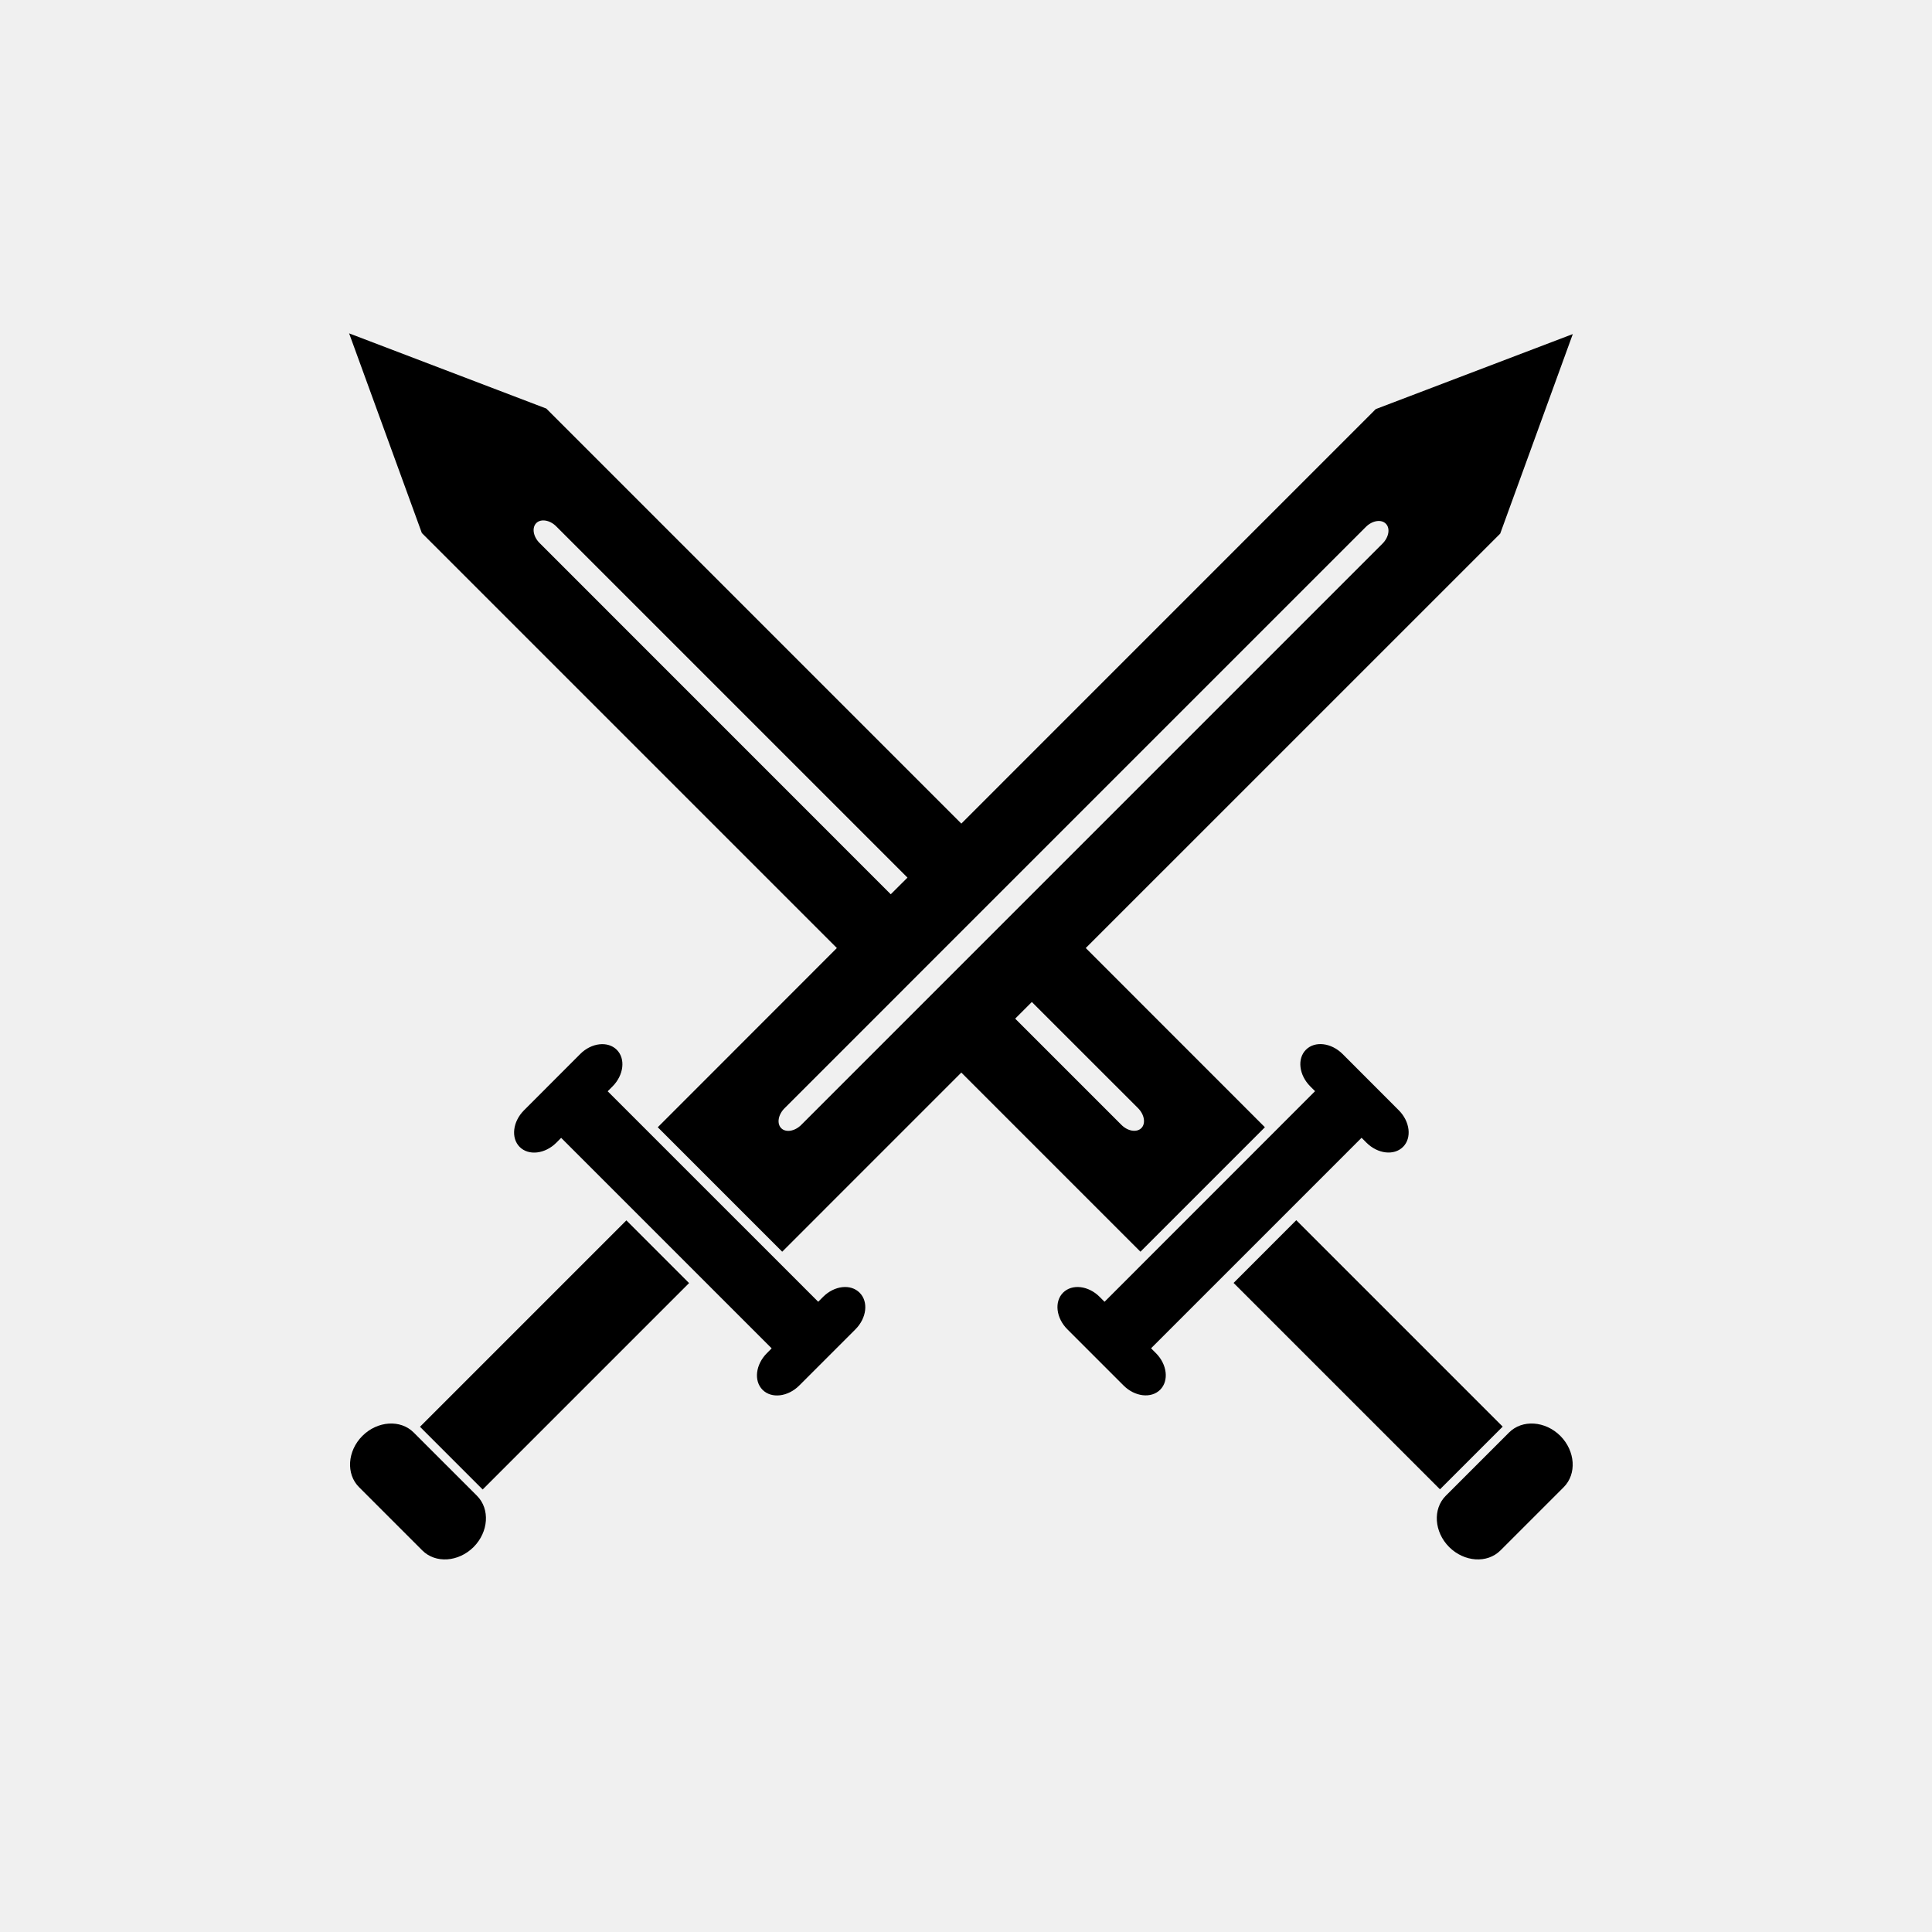
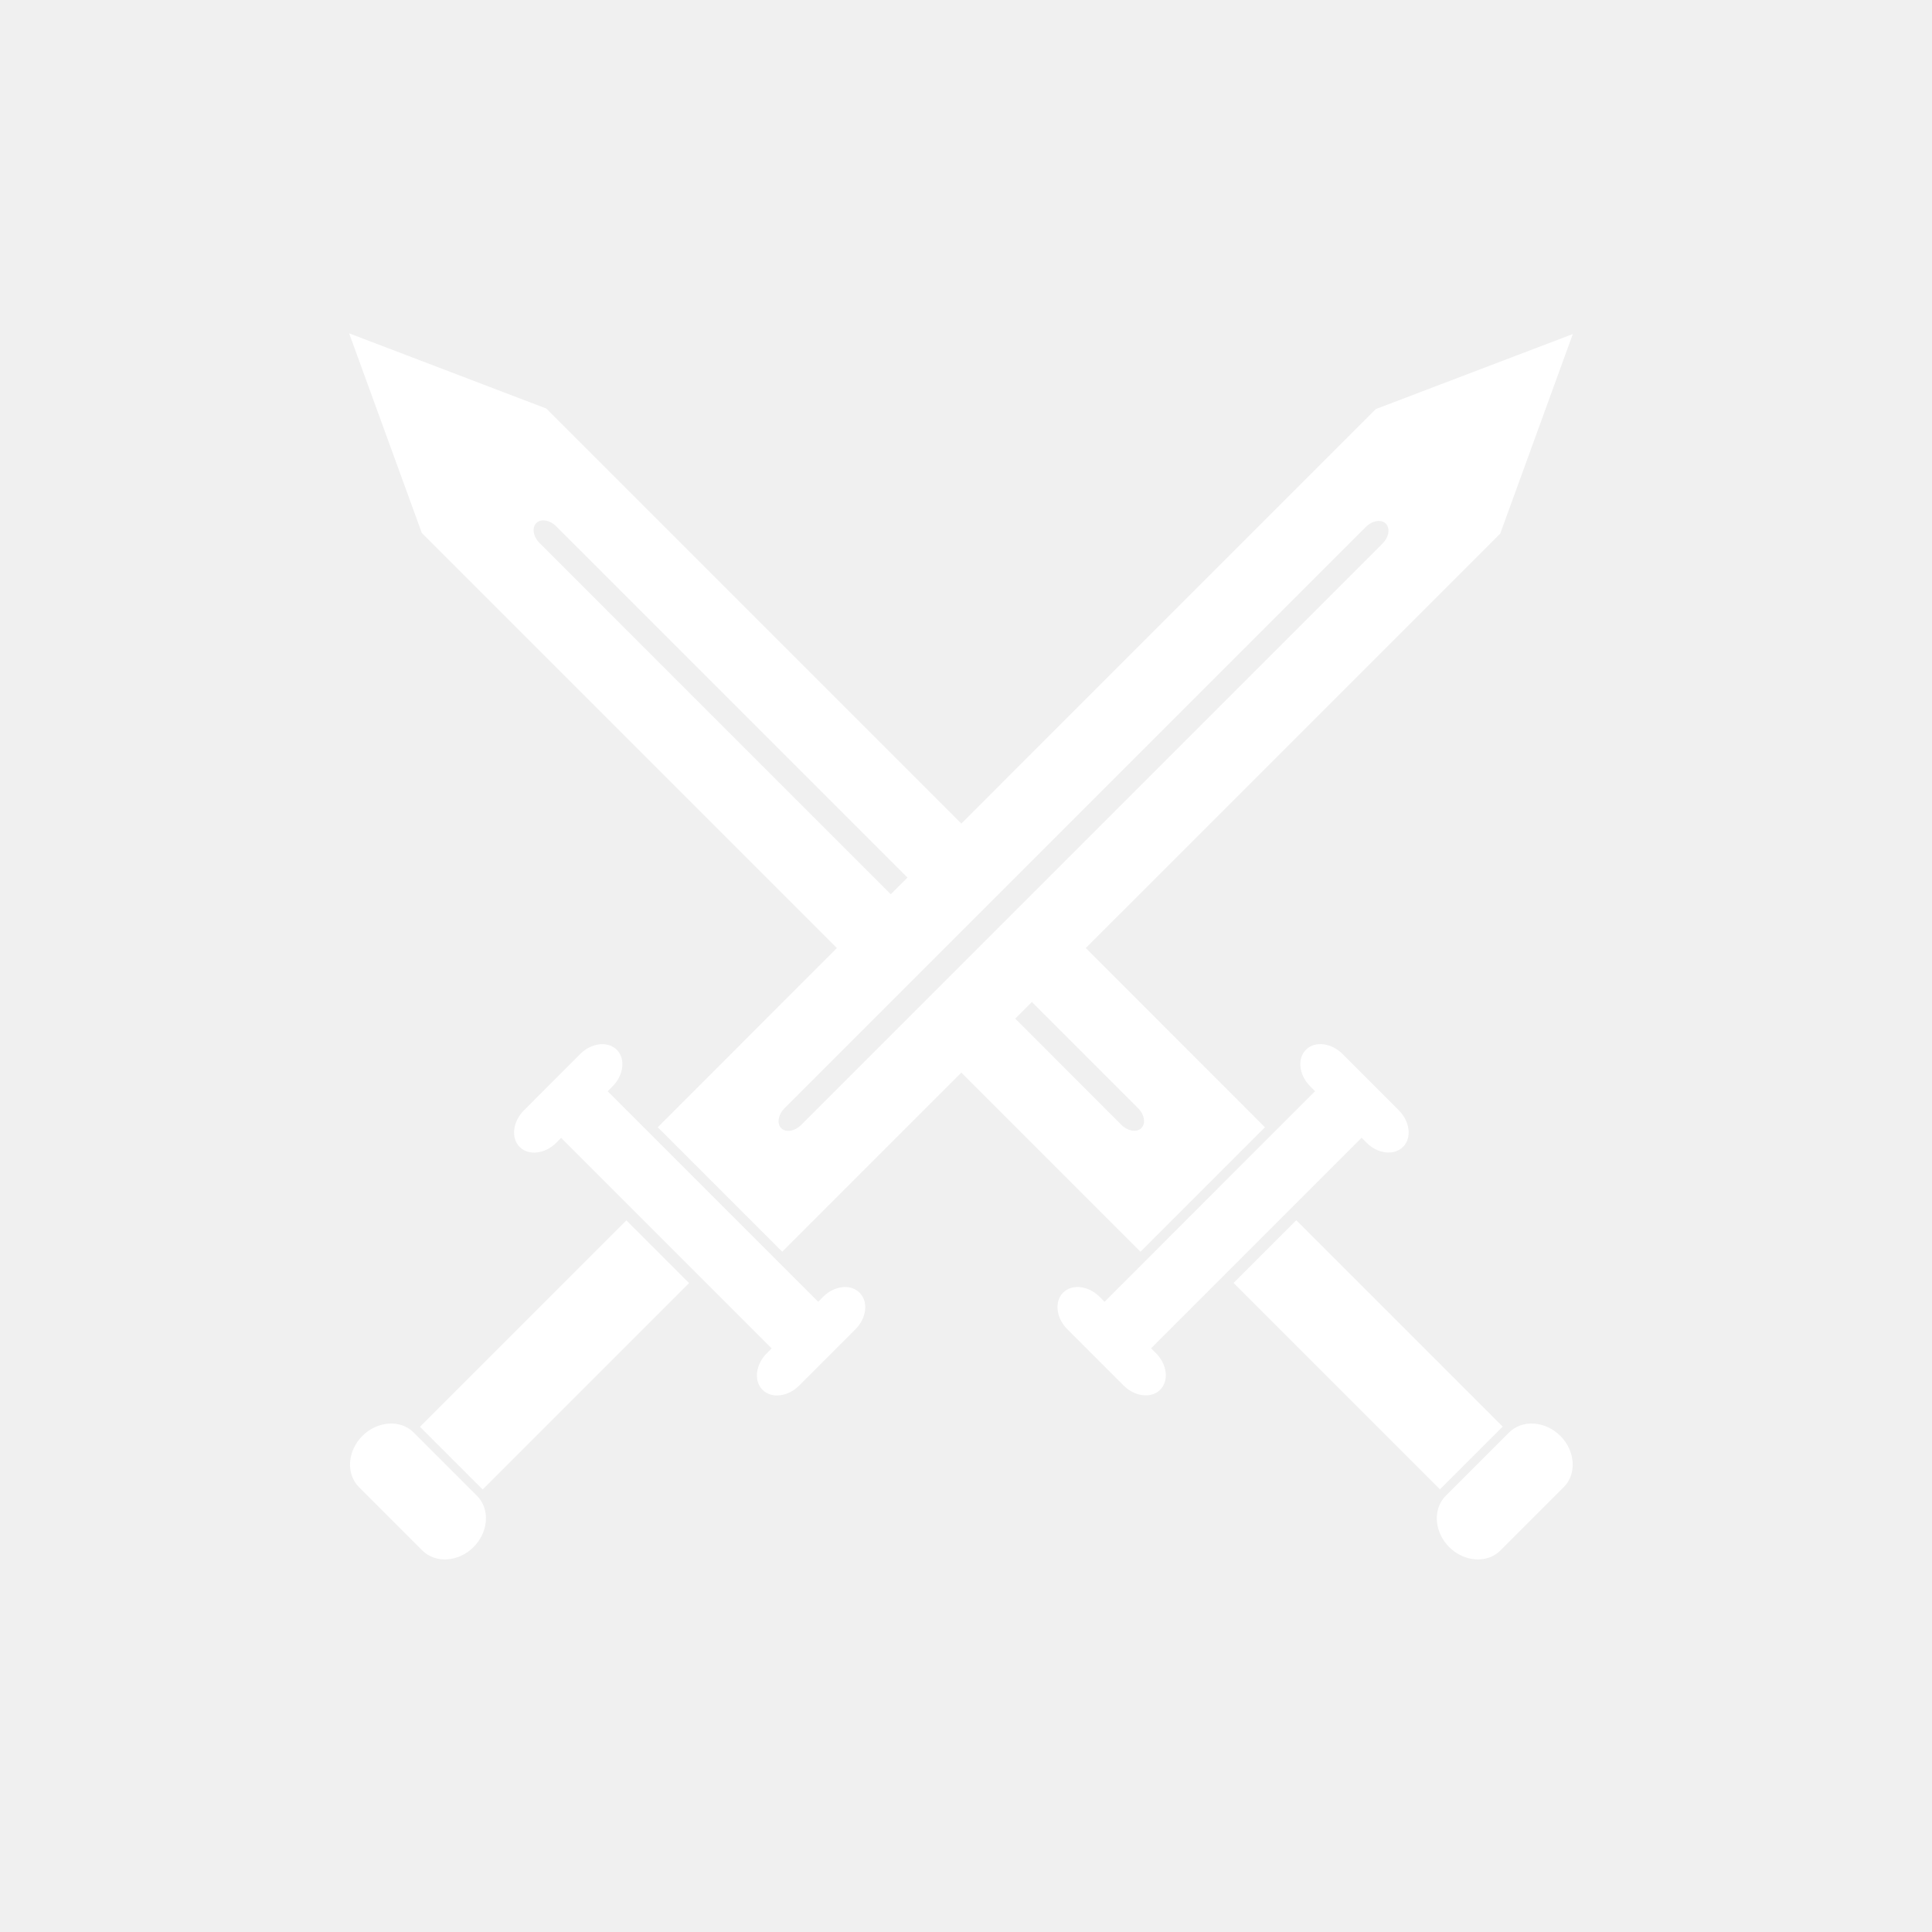
- <svg xmlns="http://www.w3.org/2000/svg" width="100px" height="100px" viewBox="0 0 100 100" version="1.1">
-   <defs />
-   <g id="Page-1" stroke="none" stroke-width="1" fill="none" fill-rule="evenodd">
-     <g id="icon-rpg" fill="#000000">
-       <g id="Page-1" transform="translate(18, 17)">
-         <path d="M49.095,46.158 L59.779,56.842 L56.533,60.087 L45.85,49.404 L49.095,46.158 Z" id="Fill-1" />
-         <path d="M60.109,57.146 L56.833,60.421 C56.15,61.104 56.229,62.291 57.008,63.075 C57.792,63.854 58.979,63.934 59.663,63.25 L62.938,59.975 C63.621,59.292 63.541,58.105 62.763,57.321 C61.979,56.542 60.791,56.463 60.109,57.146 L60.109,57.146 Z" id="Fill-2" />
-         <path d="M41.579,52.787 L52.475,41.891 L52.725,42.142 C53.312,42.73 54.158,42.825 54.621,42.363 C55.084,41.9 54.983,41.05 54.4,40.467 L51.491,37.554 C50.905,36.971 50.059,36.87 49.596,37.333 C49.133,37.796 49.233,38.642 49.817,39.229 L50.067,39.479 L39.171,50.379 L38.921,50.129 C38.337,49.541 37.488,49.445 37.025,49.908 C36.562,50.371 36.662,51.221 37.246,51.804 L40.155,54.713 C40.737,55.296 41.587,55.396 42.05,54.933 C42.512,54.47 42.413,53.621 41.829,53.038 L41.579,52.787 Z" id="Fill-3" />
-         <path d="M6.983,60.096 L3.738,56.85 L14.421,46.166 L17.666,49.412 L6.983,60.096 Z" id="Fill-4" />
-         <path d="M3.412,57.146 C2.73,56.463 1.541,56.542 0.758,57.321 C-0.021,58.1 -0.1,59.292 0.583,59.975 L3.858,63.25 C4.542,63.934 5.729,63.854 6.512,63.075 C7.292,62.291 7.371,61.104 6.688,60.421 L3.412,57.146 Z" id="Fill-5" />
-         <path d="M24.599,50.129 L24.35,50.379 L13.454,39.484 L13.705,39.233 C14.288,38.645 14.387,37.801 13.925,37.338 C13.462,36.875 12.612,36.971 12.029,37.558 L9.121,40.47 C8.538,41.054 8.437,41.904 8.9,42.367 C9.362,42.829 10.212,42.73 10.796,42.146 L11.045,41.895 L21.941,52.791 L21.692,53.042 C21.108,53.629 21.008,54.475 21.471,54.938 C21.933,55.401 22.783,55.3 23.366,54.717 L26.275,51.808 C26.863,51.221 26.958,50.375 26.496,49.913 C26.033,49.442 25.183,49.541 24.599,50.129 L24.599,50.129 Z" id="Fill-6" />
-         <path d="M47.471,41.346 L38.199,32.07 L59.65,10.621 L63.408,0.291 L53.209,4.175 L31.758,25.629 L10.275,4.146 L0.07,0.254 L3.834,10.588 L25.316,32.07 L16.046,41.346 L22.487,47.788 L31.758,38.516 L41.029,47.788 L47.471,41.346 Z M9.93,11.108 C9.596,10.775 9.521,10.313 9.758,10.075 C9.996,9.838 10.459,9.913 10.791,10.245 L28.971,28.425 L28.105,29.287 L9.93,11.108 Z M31.758,32.938 L23.471,41.225 C23.137,41.558 22.675,41.633 22.437,41.396 C22.199,41.158 22.275,40.695 22.608,40.363 L52.695,10.275 C53.029,9.941 53.491,9.867 53.729,10.105 C53.967,10.341 53.891,10.804 53.558,11.137 L31.758,32.938 Z M40.042,41.221 L34.546,35.725 L35.408,34.863 L40.905,40.358 C41.237,40.691 41.312,41.154 41.075,41.392 C40.833,41.629 40.375,41.554 40.042,41.221 L40.042,41.221 Z" id="Fill-7" />
-       </g>
-     </g>
+ <svg xmlns="http://www.w3.org/2000/svg" width="100" height="100" viewBox="0 0 100 100">
+   <g fill="#fff">
+     <path d="M67.095 63.158l10.684 10.684-3.246 3.246-10.684-10.684 3.246-3.246z" />
+     <path d="M78.109 74.146l-3.276 3.276c-.683.683-.604 1.87.175 2.654.784.779 1.971.859 2.655.175l3.275-3.275c.684-.684.604-1.871-.175-2.655-.784-.779-1.971-.858-2.654-.175z" />
+     <path d="M59.579 69.787l10.896-10.896.251.251c.587.588 1.433.683 1.895.221.463-.463.363-1.313-.221-1.895l-2.909-2.913c-.587-.583-1.433-.684-1.895-.221-.463.463-.363 1.309.221 1.895l.251.251-10.896 10.899-.251-.25c-.583-.588-1.433-.684-1.895-.221-.463.463-.363 1.313.221 1.895l2.909 2.909c.582.583 1.433.684 1.895.221.462-.463.363-1.312-.221-1.895l-.251-.251z" />
+     <path d="M24.983 77.096l-3.246-3.246 10.684-10.684 3.245 3.246-10.683 10.684z" />
+     <path d="M21.412 74.146c-.683-.683-1.871-.604-2.654.175-.78.78-.859 1.971-.175 2.655l3.275 3.275c.684.684 1.871.604 2.654-.175.78-.784.859-1.971.176-2.654l-3.276-3.276z" />
+     <path d="M42.599 67.129l-.25.25-10.896-10.895.251-.251c.583-.588.683-1.433.221-1.895-.463-.463-1.313-.367-1.897.221l-2.908 2.912c-.583.583-.684 1.434-.221 1.897.462.462 1.312.363 1.895-.221l.25-.251 10.896 10.896-.25.251c-.583.587-.684 1.433-.221 1.895.462.463 1.312.363 1.895-.221l2.909-2.909c.588-.587.683-1.433.221-1.895-.463-.47-1.313-.371-1.897.217z" />
+     <path d="M65.471 58.346l-9.271-9.276 21.451-21.45 3.758-10.33-10.199 3.884-21.451 21.454-21.483-21.483-10.205-3.892 3.763 10.334 21.483 21.483-9.27 9.276 6.442 6.442 9.27-9.271 9.271 9.271 6.442-6.442zm-37.541-30.238c-.334-.333-.409-.796-.172-1.034.238-.237.701-.162 1.034.171l18.179 18.179-.866.863-18.175-18.179zm21.828 21.829l-8.287 8.287c-.334.334-.796.409-1.034.172-.238-.238-.162-.701.171-1.034l30.087-30.087c.334-.334.796-.409 1.034-.171.238.237.162.7-.171 1.033l-21.801 21.801zm8.284 8.284l-5.495-5.497.862-.862 5.497 5.495c.333.333.407.796.171 1.034-.242.237-.7.162-1.034-.171z" />
  </g>
</svg>
